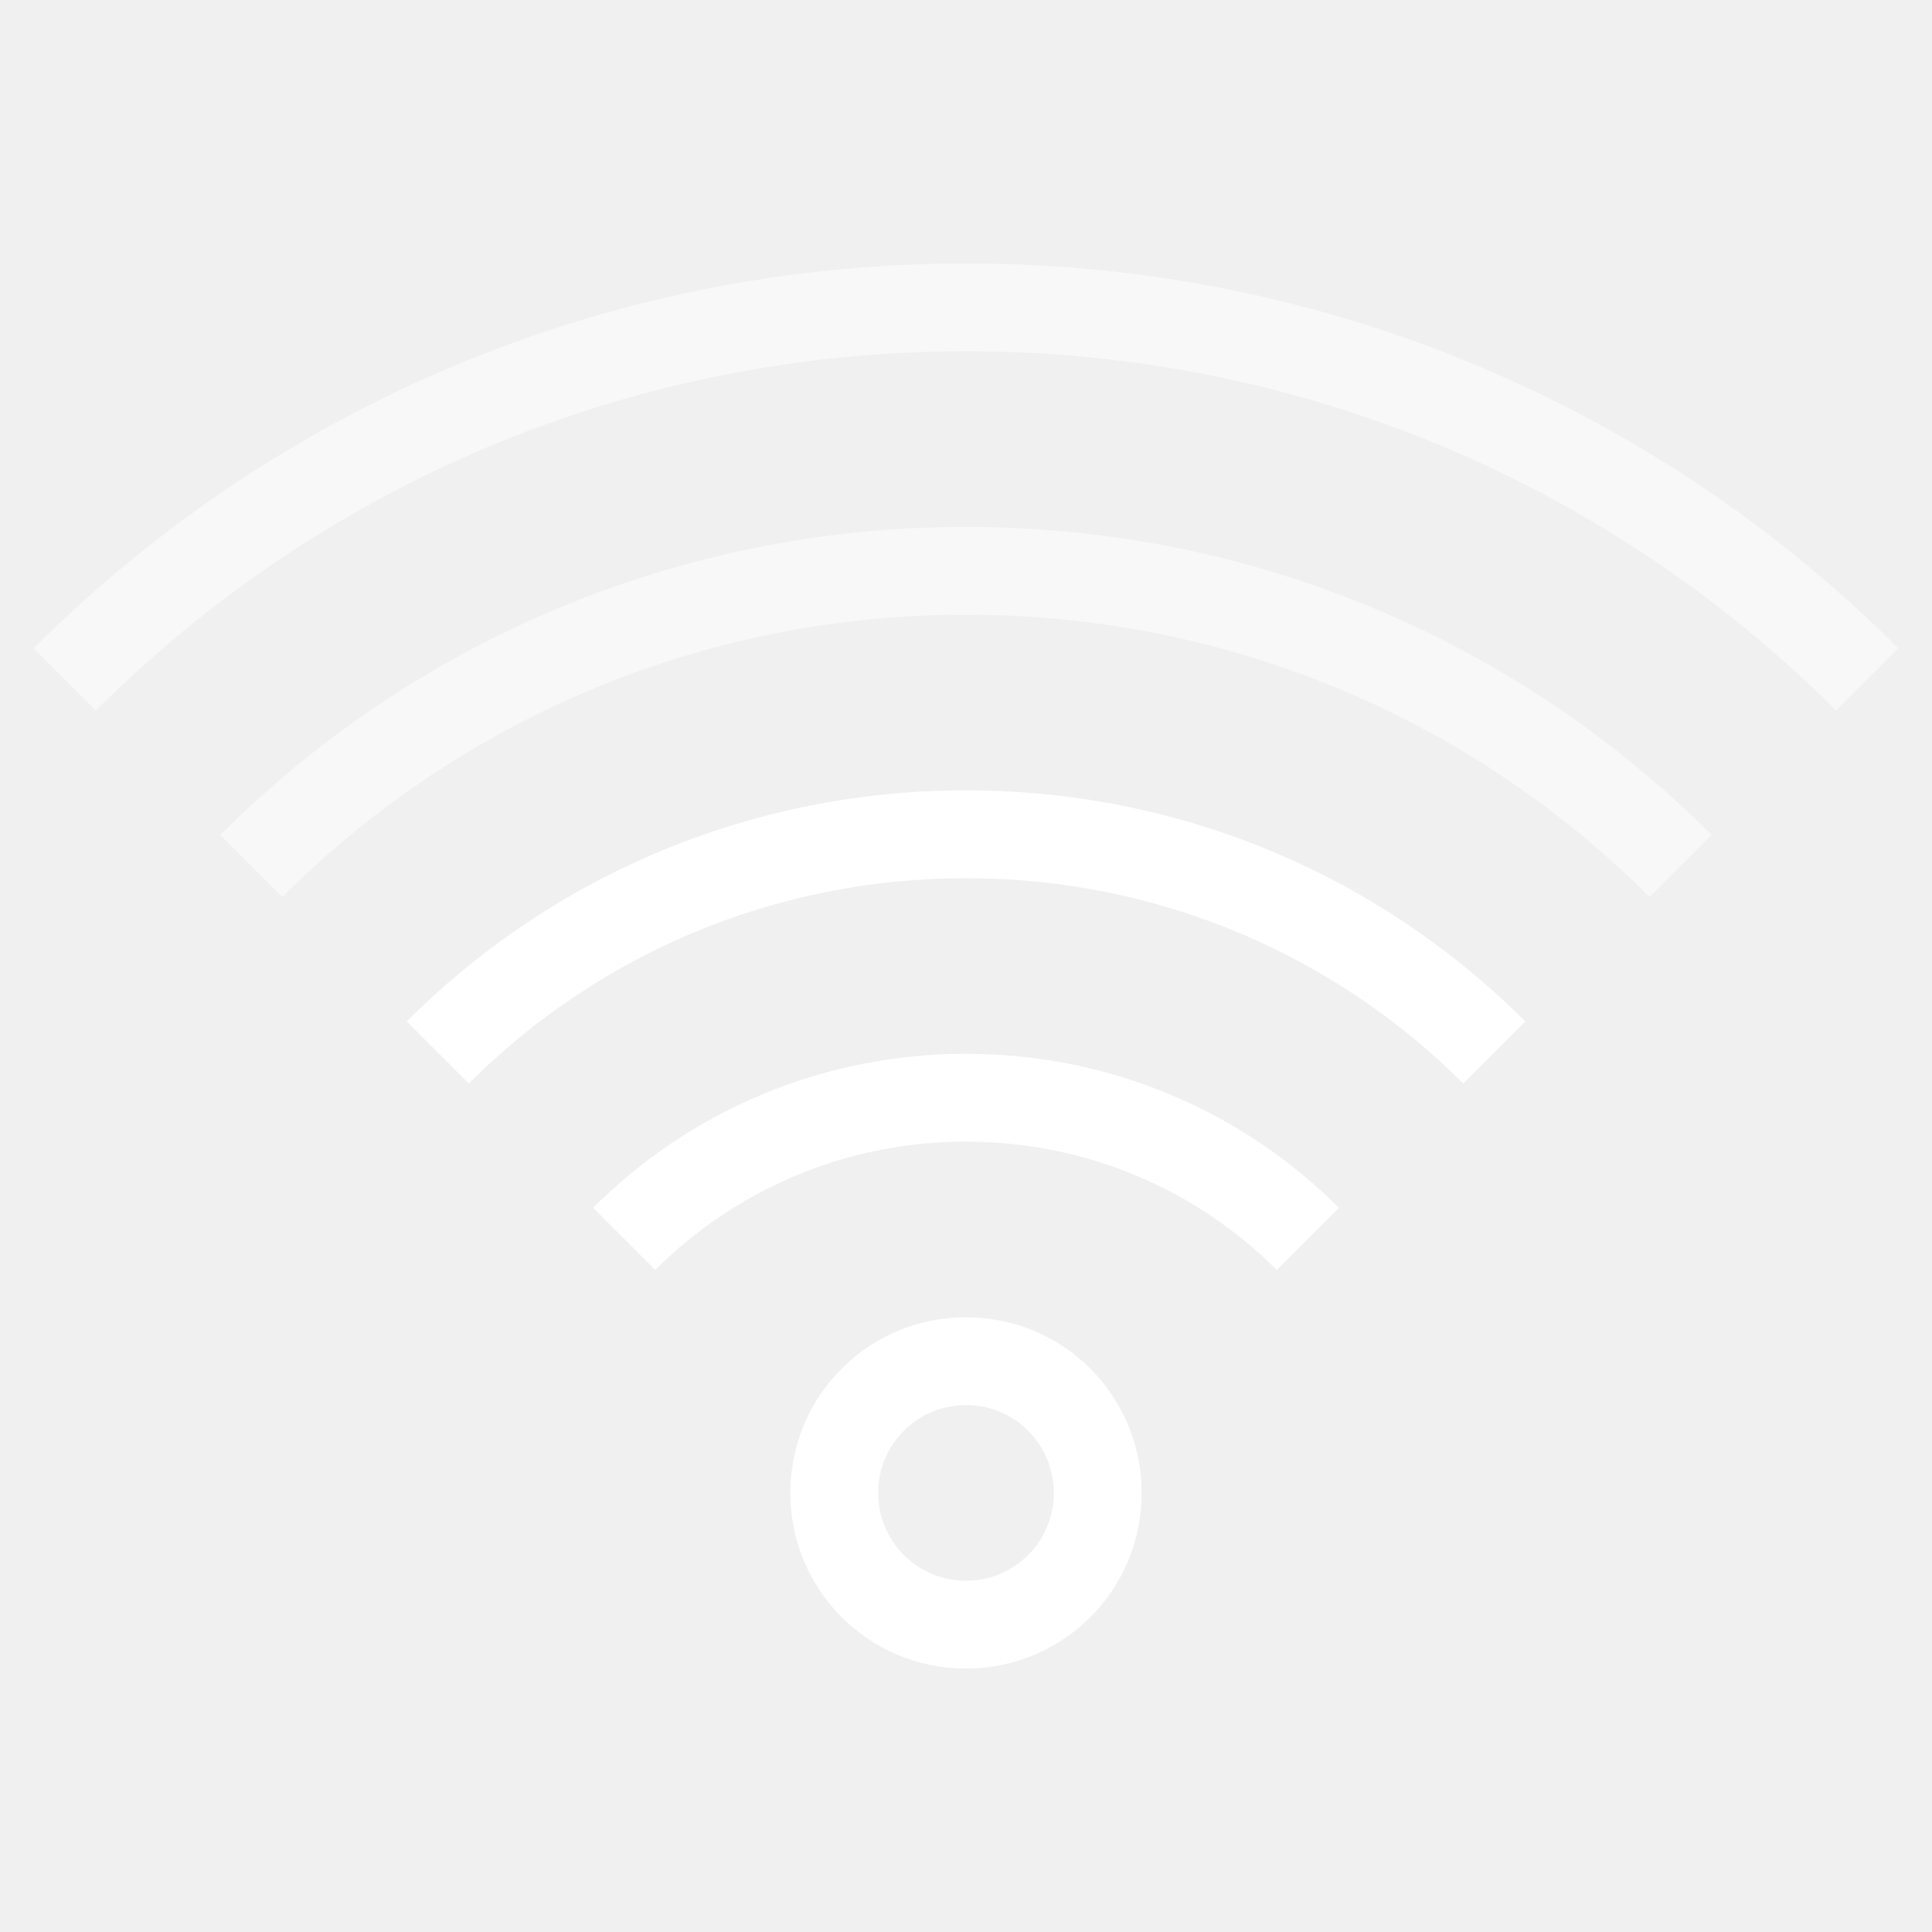
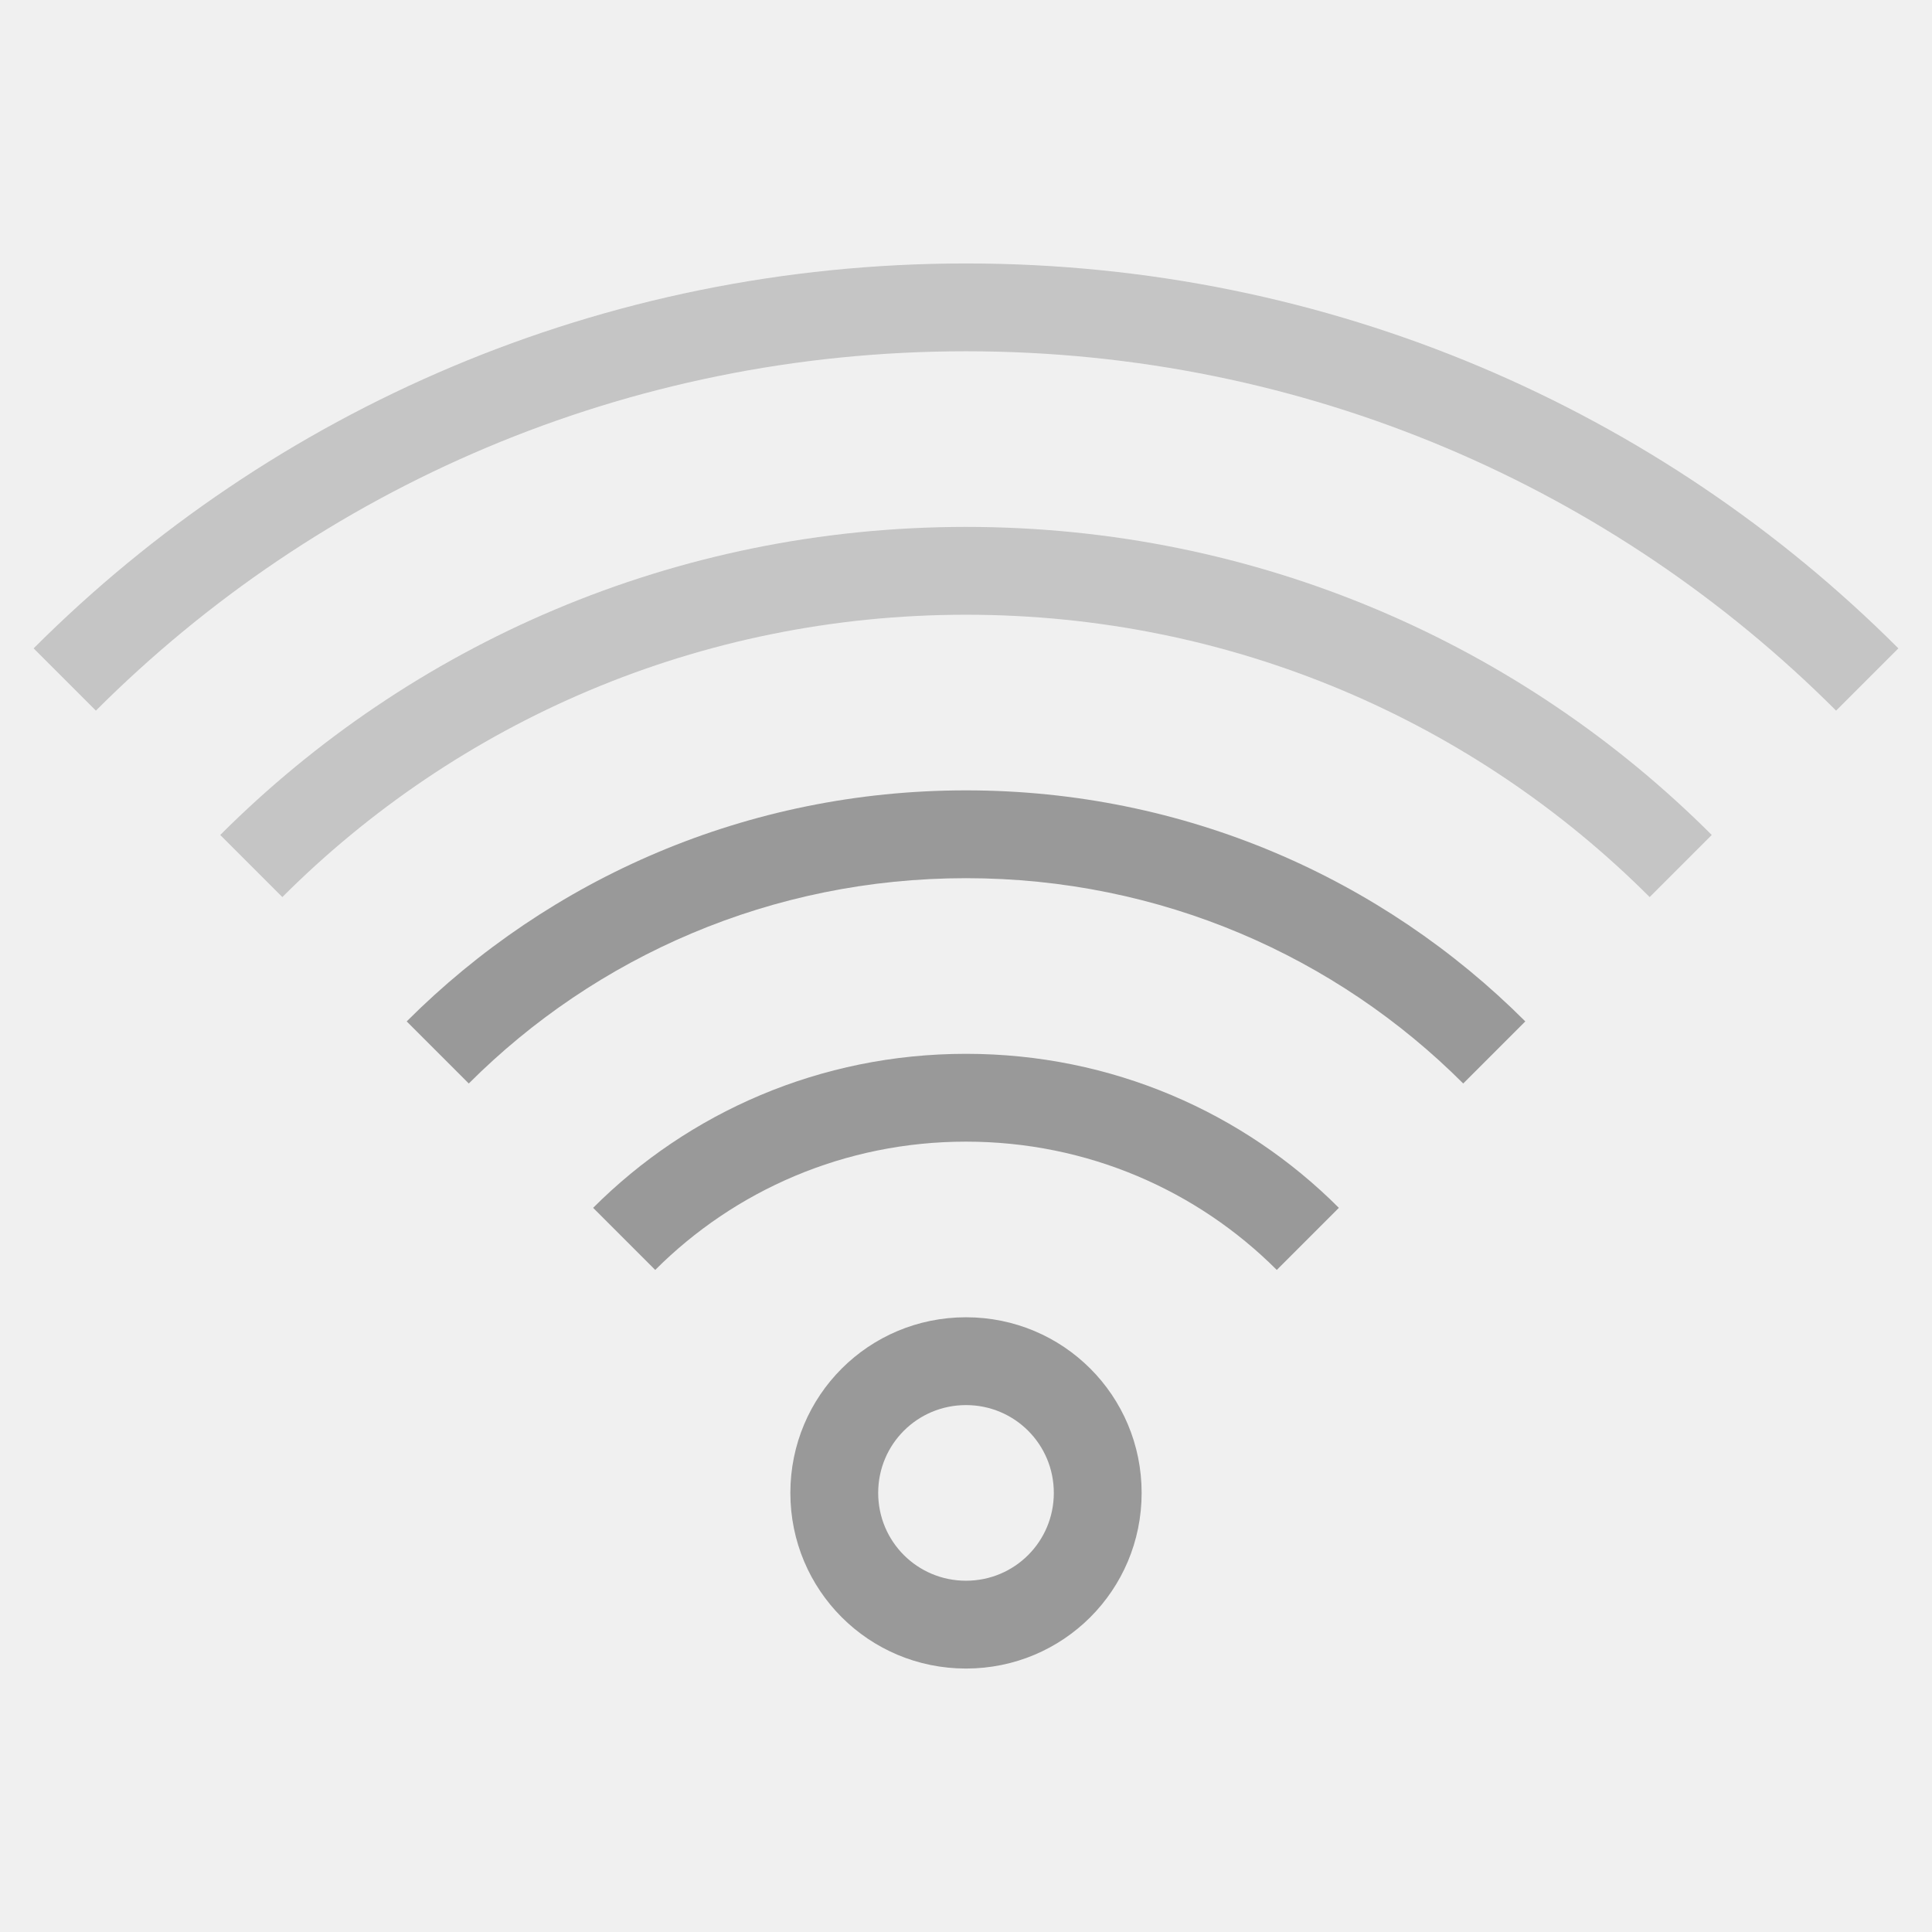
<svg xmlns="http://www.w3.org/2000/svg" viewBox="0 0 22 22" id="svg2" version="1.1" width="100%" height="100%">
  <defs id="defs18" />
-   <path style="color:#000000;text-decoration:none;text-decoration-line:none;text-decoration-style:solid;text-decoration-color:#000000;clip-rule:nonzero;display:inline;overflow:visible;visibility:visible;opacity:1;isolation:auto;mix-blend-mode:normal;color-interpolation:sRGB;color-interpolation-filters:linearRGB;solid-color:#000000;solid-opacity:1;fill:#ffffff;fill-opacity:1;fill-rule:nonzero;stroke:none;stroke-width:1;stroke-linecap:butt;stroke-linejoin:miter;stroke-miterlimit:4;stroke-dasharray:none;stroke-dashoffset:0;stroke-opacity:1;color-rendering:auto;image-rendering:auto;shape-rendering:auto;text-rendering:auto;enable-background:accumulate" d="M 11 15 C 9.892 15 9 15.892 9 17 C 9 18.108 9.892 19 11 19 C 12.108 19 13 18.108 13 17 C 13 15.892 12.108 15 11 15 z M 11 16 C 11.554 16 12 16.446 12 17 C 12 17.554 11.554 18 11 18 C 10.446 18 10 17.554 10 17 C 10 16.446 10.446 16 11 16 z " id="rect4208" />
-   <path style="color:#000000;text-decoration:none;text-decoration-line:none;text-decoration-style:solid;text-decoration-color:#000000;clip-rule:nonzero;display:inline;overflow:visible;visibility:visible;opacity:0.5;isolation:auto;mix-blend-mode:normal;color-interpolation:sRGB;color-interpolation-filters:linearRGB;solid-color:#000000;solid-opacity:1;fill:#ffffff;fill-opacity:1;fill-rule:nonzero;stroke:none;stroke-width:1;stroke-linecap:butt;stroke-linejoin:miter;stroke-miterlimit:4;stroke-dasharray:none;stroke-dashoffset:0;stroke-opacity:1;color-rendering:auto;image-rendering:auto;shape-rendering:auto;text-rendering:auto;enable-background:accumulate" d="M 11 3 C 6.845 3 3.094 4.672 0.383 7.383 L 1.092 8.092 C 3.622 5.561 7.122 4 11 4 C 14.878 4 18.378 5.561 20.908 8.092 L 21.617 7.383 C 18.906 4.672 15.155 3 11 3 z " id="rect4210" />
-   <path style="color:#000000;text-decoration:none;text-decoration-line:none;text-decoration-style:solid;text-decoration-color:#000000;clip-rule:nonzero;display:inline;overflow:visible;visibility:visible;opacity:0.5;isolation:auto;mix-blend-mode:normal;color-interpolation:sRGB;color-interpolation-filters:linearRGB;solid-color:#000000;solid-opacity:1;fill:#ffffff;fill-opacity:1;fill-rule:nonzero;stroke:none;stroke-width:1;stroke-linecap:butt;stroke-linejoin:miter;stroke-miterlimit:4;stroke-dasharray:none;stroke-dashoffset:0;stroke-opacity:1;color-rendering:auto;image-rendering:auto;shape-rendering:auto;text-rendering:auto;enable-background:accumulate" d="M 11 6 C 7.676 6 4.677 7.339 2.508 9.508 L 3.215 10.215 C 5.203 8.227 7.953 7 11 7 C 14.047 7 16.797 8.227 18.785 10.215 L 19.492 9.508 C 17.323 7.339 14.324 6 11 6 z " id="rect4215" />
-   <path style="color:#000000;text-decoration:none;text-decoration-line:none;text-decoration-style:solid;text-decoration-color:#000000;clip-rule:nonzero;display:inline;overflow:visible;visibility:visible;opacity:1;isolation:auto;mix-blend-mode:normal;color-interpolation:sRGB;color-interpolation-filters:linearRGB;solid-color:#000000;solid-opacity:1;fill:#ffffff;fill-opacity:1;fill-rule:nonzero;stroke:none;stroke-width:1;stroke-linecap:butt;stroke-linejoin:miter;stroke-miterlimit:4;stroke-dasharray:none;stroke-dashoffset:0;stroke-opacity:1;color-rendering:auto;image-rendering:auto;shape-rendering:auto;text-rendering:auto;enable-background:accumulate" d="M 11 9 C 8.507 9 6.258 10.004 4.631 11.631 L 5.338 12.338 C 6.784 10.892 8.784 10 11 10 C 13.216 10 15.216 10.892 16.662 12.338 L 17.369 11.631 C 15.742 10.004 13.493 9 11 9 z " id="rect4220" />
-   <path style="color:#000000;text-decoration:none;text-decoration-line:none;text-decoration-style:solid;text-decoration-color:#000000;clip-rule:nonzero;display:inline;overflow:visible;visibility:visible;opacity:1;isolation:auto;mix-blend-mode:normal;color-interpolation:sRGB;color-interpolation-filters:linearRGB;solid-color:#000000;solid-opacity:1;fill:#ffffff;fill-opacity:1;fill-rule:nonzero;stroke:none;stroke-width:1;stroke-linecap:butt;stroke-linejoin:miter;stroke-miterlimit:4;stroke-dasharray:none;stroke-dashoffset:0;stroke-opacity:1;color-rendering:auto;image-rendering:auto;shape-rendering:auto;text-rendering:auto;enable-background:accumulate" d="M 11 12 C 9.338 12 7.838 12.669 6.754 13.754 L 7.461 14.461 C 8.365 13.557 9.615 13 11 13 C 12.385 13 13.635 13.557 14.539 14.461 L 15.246 13.754 C 14.162 12.669 12.662 12 11 12 z " id="rect4225" />
+   <path style="color:#000000;text-decoration:none;text-decoration-line:none;text-decoration-style:solid;text-decoration-color:#000000;clip-rule:nonzero;display:inline;overflow:visible;visibility:visible;opacity:1;isolation:auto;mix-blend-mode:normal;color-interpolation:sRGB;color-interpolation-filters:linearRGB;solid-color:#000000;solid-opacity:1;fill:#999999;fill-opacity:1;fill-rule:nonzero;stroke:none;stroke-width:1;stroke-linecap:butt;stroke-linejoin:miter;stroke-miterlimit:4;stroke-dasharray:none;stroke-dashoffset:0;stroke-opacity:1;color-rendering:auto;image-rendering:auto;shape-rendering:auto;text-rendering:auto;enable-background:accumulate" d="M 11 15 C 9.892 15 9 15.892 9 17 C 9 18.108 9.892 19 11 19 C 12.108 19 13 18.108 13 17 C 13 15.892 12.108 15 11 15 z M 11 16 C 11.554 16 12 16.446 12 17 C 12 17.554 11.554 18 11 18 C 10.446 18 10 17.554 10 17 C 10 16.446 10.446 16 11 16 z " id="rect4208" />
+   <path style="color:#000000;text-decoration:none;text-decoration-line:none;text-decoration-style:solid;text-decoration-color:#000000;clip-rule:nonzero;display:inline;overflow:visible;visibility:visible;opacity:0.5;isolation:auto;mix-blend-mode:normal;color-interpolation:sRGB;color-interpolation-filters:linearRGB;solid-color:#000000;solid-opacity:1;fill:#999999;fill-opacity:1;fill-rule:nonzero;stroke:none;stroke-width:1;stroke-linecap:butt;stroke-linejoin:miter;stroke-miterlimit:4;stroke-dasharray:none;stroke-dashoffset:0;stroke-opacity:1;color-rendering:auto;image-rendering:auto;shape-rendering:auto;text-rendering:auto;enable-background:accumulate" d="M 11 3 C 6.845 3 3.094 4.672 0.383 7.383 L 1.092 8.092 C 3.622 5.561 7.122 4 11 4 C 14.878 4 18.378 5.561 20.908 8.092 L 21.617 7.383 C 18.906 4.672 15.155 3 11 3 z " id="rect4210" />
+   <path style="color:#000000;text-decoration:none;text-decoration-line:none;text-decoration-style:solid;text-decoration-color:#000000;clip-rule:nonzero;display:inline;overflow:visible;visibility:visible;opacity:0.5;isolation:auto;mix-blend-mode:normal;color-interpolation:sRGB;color-interpolation-filters:linearRGB;solid-color:#000000;solid-opacity:1;fill:#999999;fill-opacity:1;fill-rule:nonzero;stroke:none;stroke-width:1;stroke-linecap:butt;stroke-linejoin:miter;stroke-miterlimit:4;stroke-dasharray:none;stroke-dashoffset:0;stroke-opacity:1;color-rendering:auto;image-rendering:auto;shape-rendering:auto;text-rendering:auto;enable-background:accumulate" d="M 11 6 C 7.676 6 4.677 7.339 2.508 9.508 L 3.215 10.215 C 5.203 8.227 7.953 7 11 7 C 14.047 7 16.797 8.227 18.785 10.215 L 19.492 9.508 C 17.323 7.339 14.324 6 11 6 z " id="rect4215" />
+   <path style="color:#000000;text-decoration:none;text-decoration-line:none;text-decoration-style:solid;text-decoration-color:#000000;clip-rule:nonzero;display:inline;overflow:visible;visibility:visible;opacity:1;isolation:auto;mix-blend-mode:normal;color-interpolation:sRGB;color-interpolation-filters:linearRGB;solid-color:#000000;solid-opacity:1;fill:#999999;fill-opacity:1;fill-rule:nonzero;stroke:none;stroke-width:1;stroke-linecap:butt;stroke-linejoin:miter;stroke-miterlimit:4;stroke-dasharray:none;stroke-dashoffset:0;stroke-opacity:1;color-rendering:auto;image-rendering:auto;shape-rendering:auto;text-rendering:auto;enable-background:accumulate" d="M 11 9 C 8.507 9 6.258 10.004 4.631 11.631 L 5.338 12.338 C 6.784 10.892 8.784 10 11 10 C 13.216 10 15.216 10.892 16.662 12.338 L 17.369 11.631 C 15.742 10.004 13.493 9 11 9 z " id="rect4220" />
+   <path style="color:#000000;text-decoration:none;text-decoration-line:none;text-decoration-style:solid;text-decoration-color:#000000;clip-rule:nonzero;display:inline;overflow:visible;visibility:visible;opacity:1;isolation:auto;mix-blend-mode:normal;color-interpolation:sRGB;color-interpolation-filters:linearRGB;solid-color:#000000;solid-opacity:1;fill:#999999;fill-opacity:1;fill-rule:nonzero;stroke:none;stroke-width:1;stroke-linecap:butt;stroke-linejoin:miter;stroke-miterlimit:4;stroke-dasharray:none;stroke-dashoffset:0;stroke-opacity:1;color-rendering:auto;image-rendering:auto;shape-rendering:auto;text-rendering:auto;enable-background:accumulate" d="M 11 12 C 9.338 12 7.838 12.669 6.754 13.754 L 7.461 14.461 C 8.365 13.557 9.615 13 11 13 C 12.385 13 13.635 13.557 14.539 14.461 L 15.246 13.754 C 14.162 12.669 12.662 12 11 12 z " id="rect4225" />
</svg>
